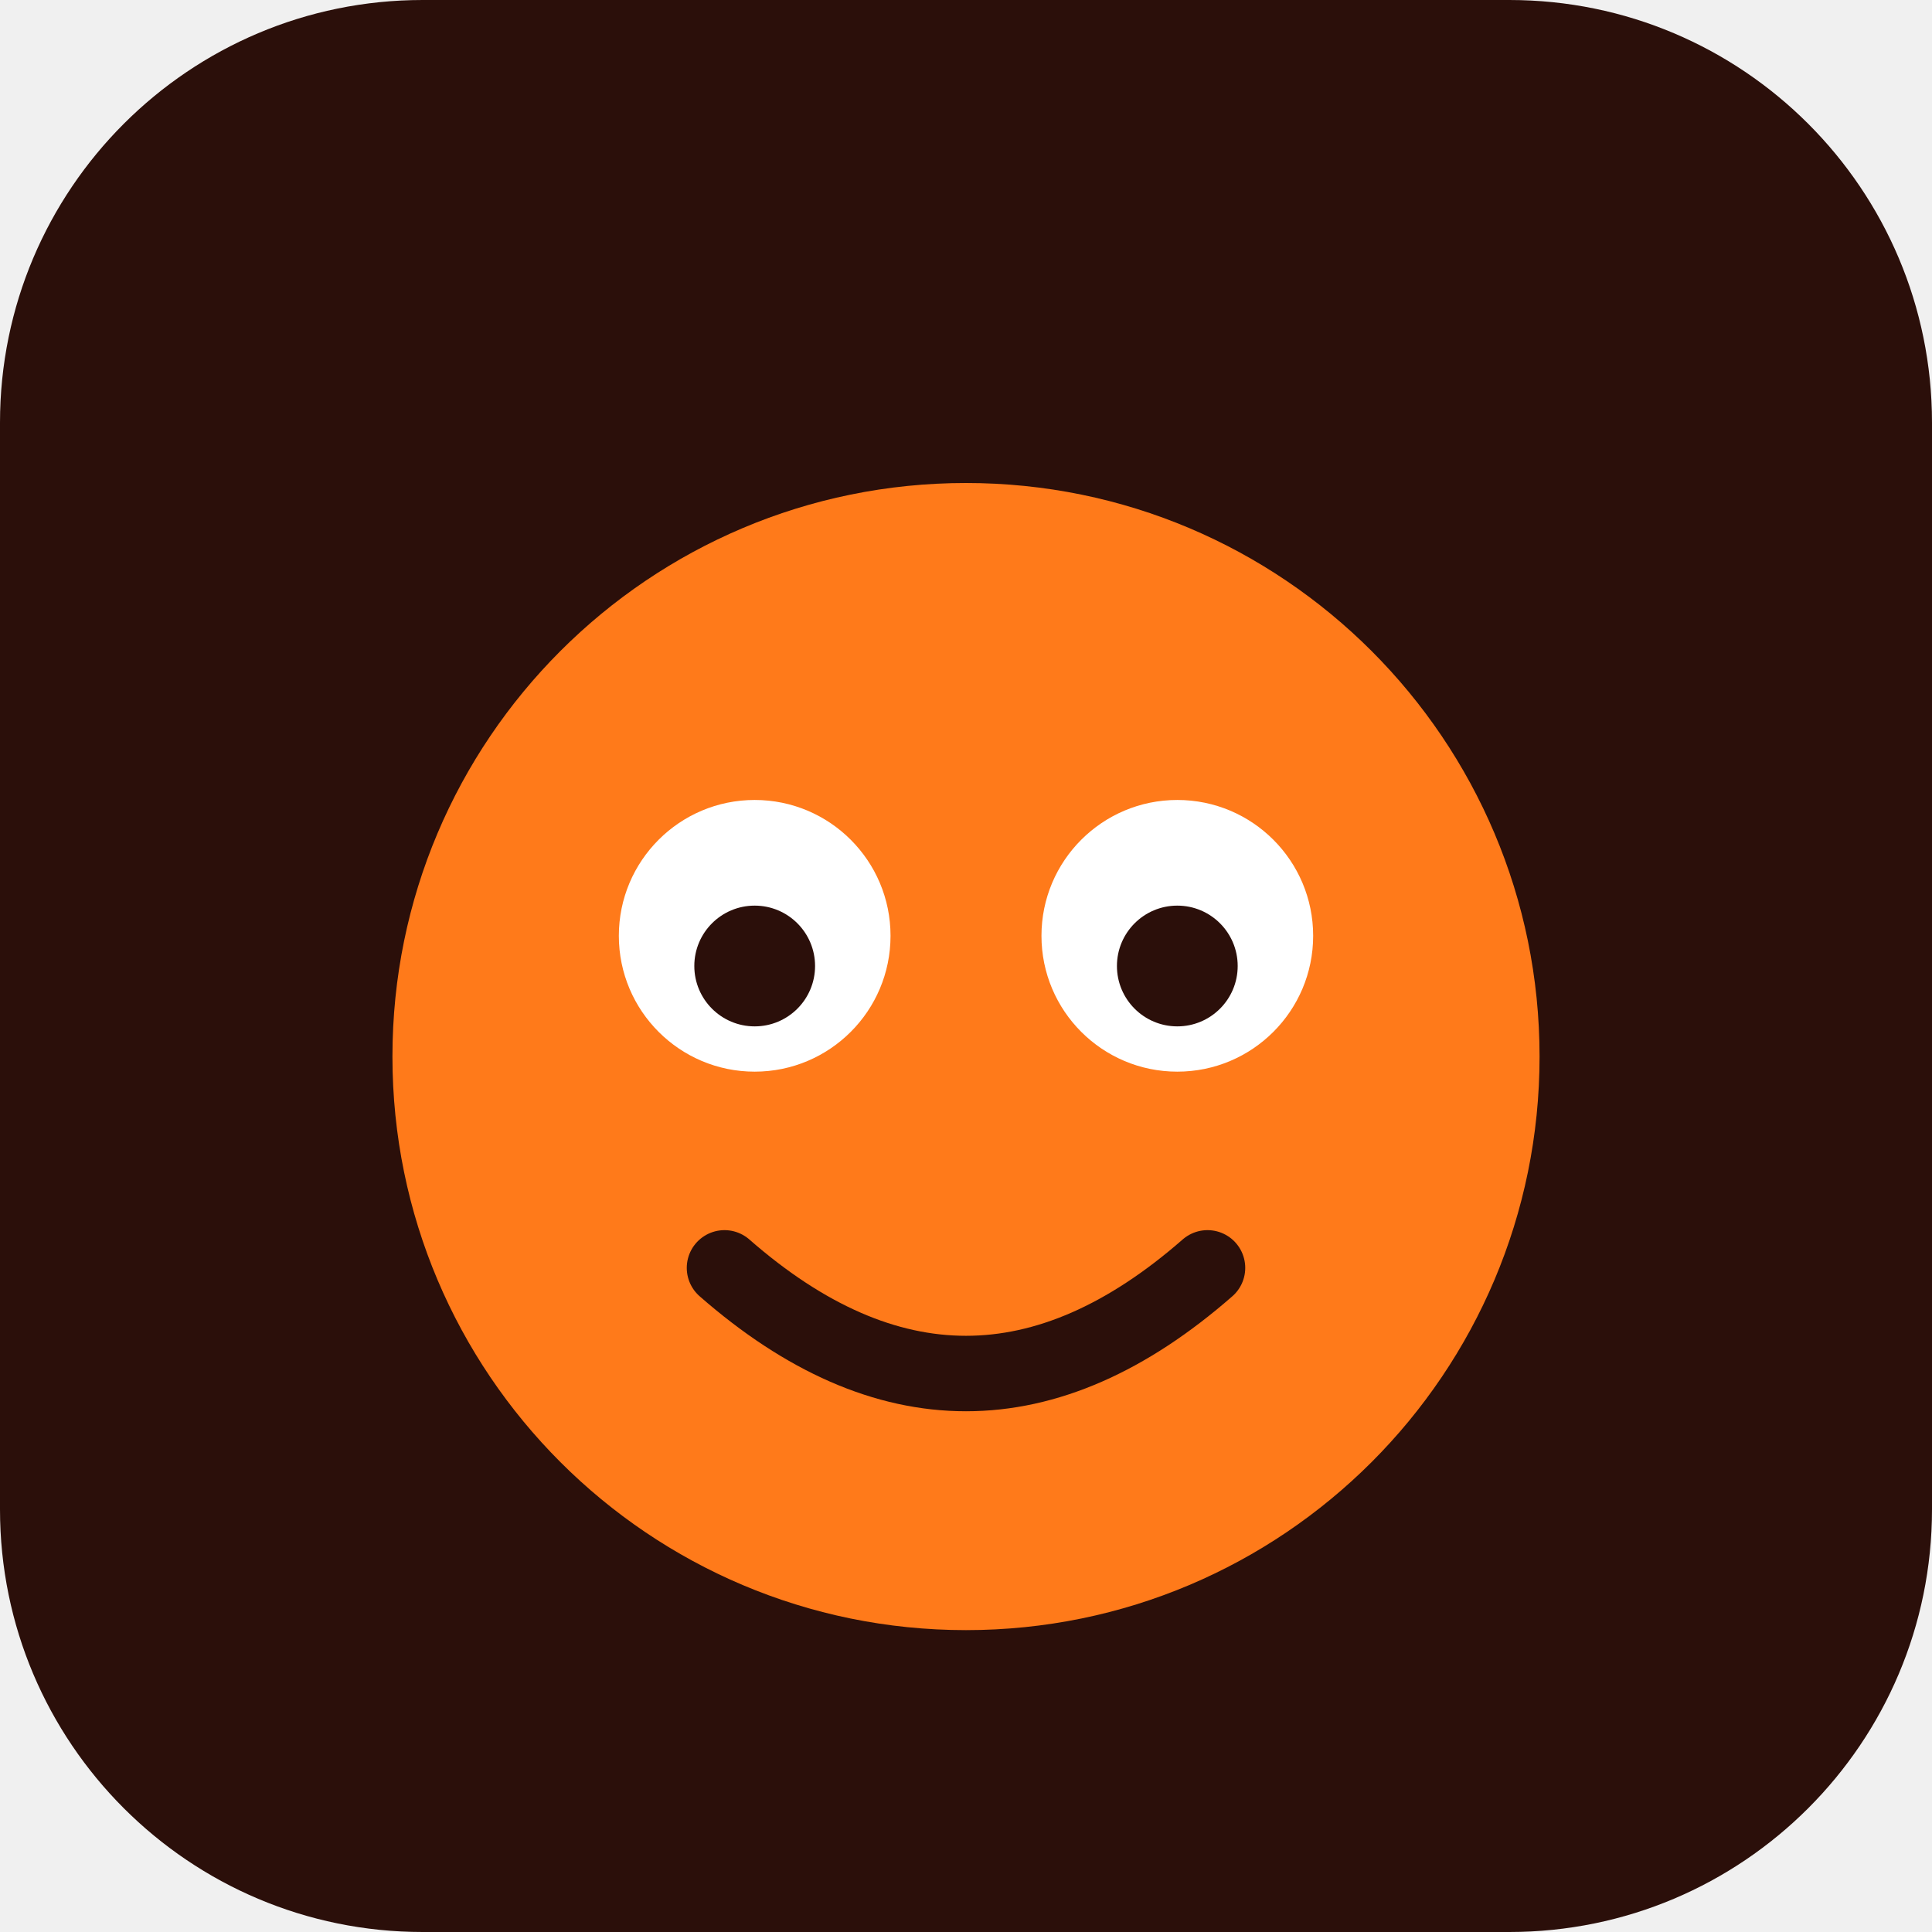
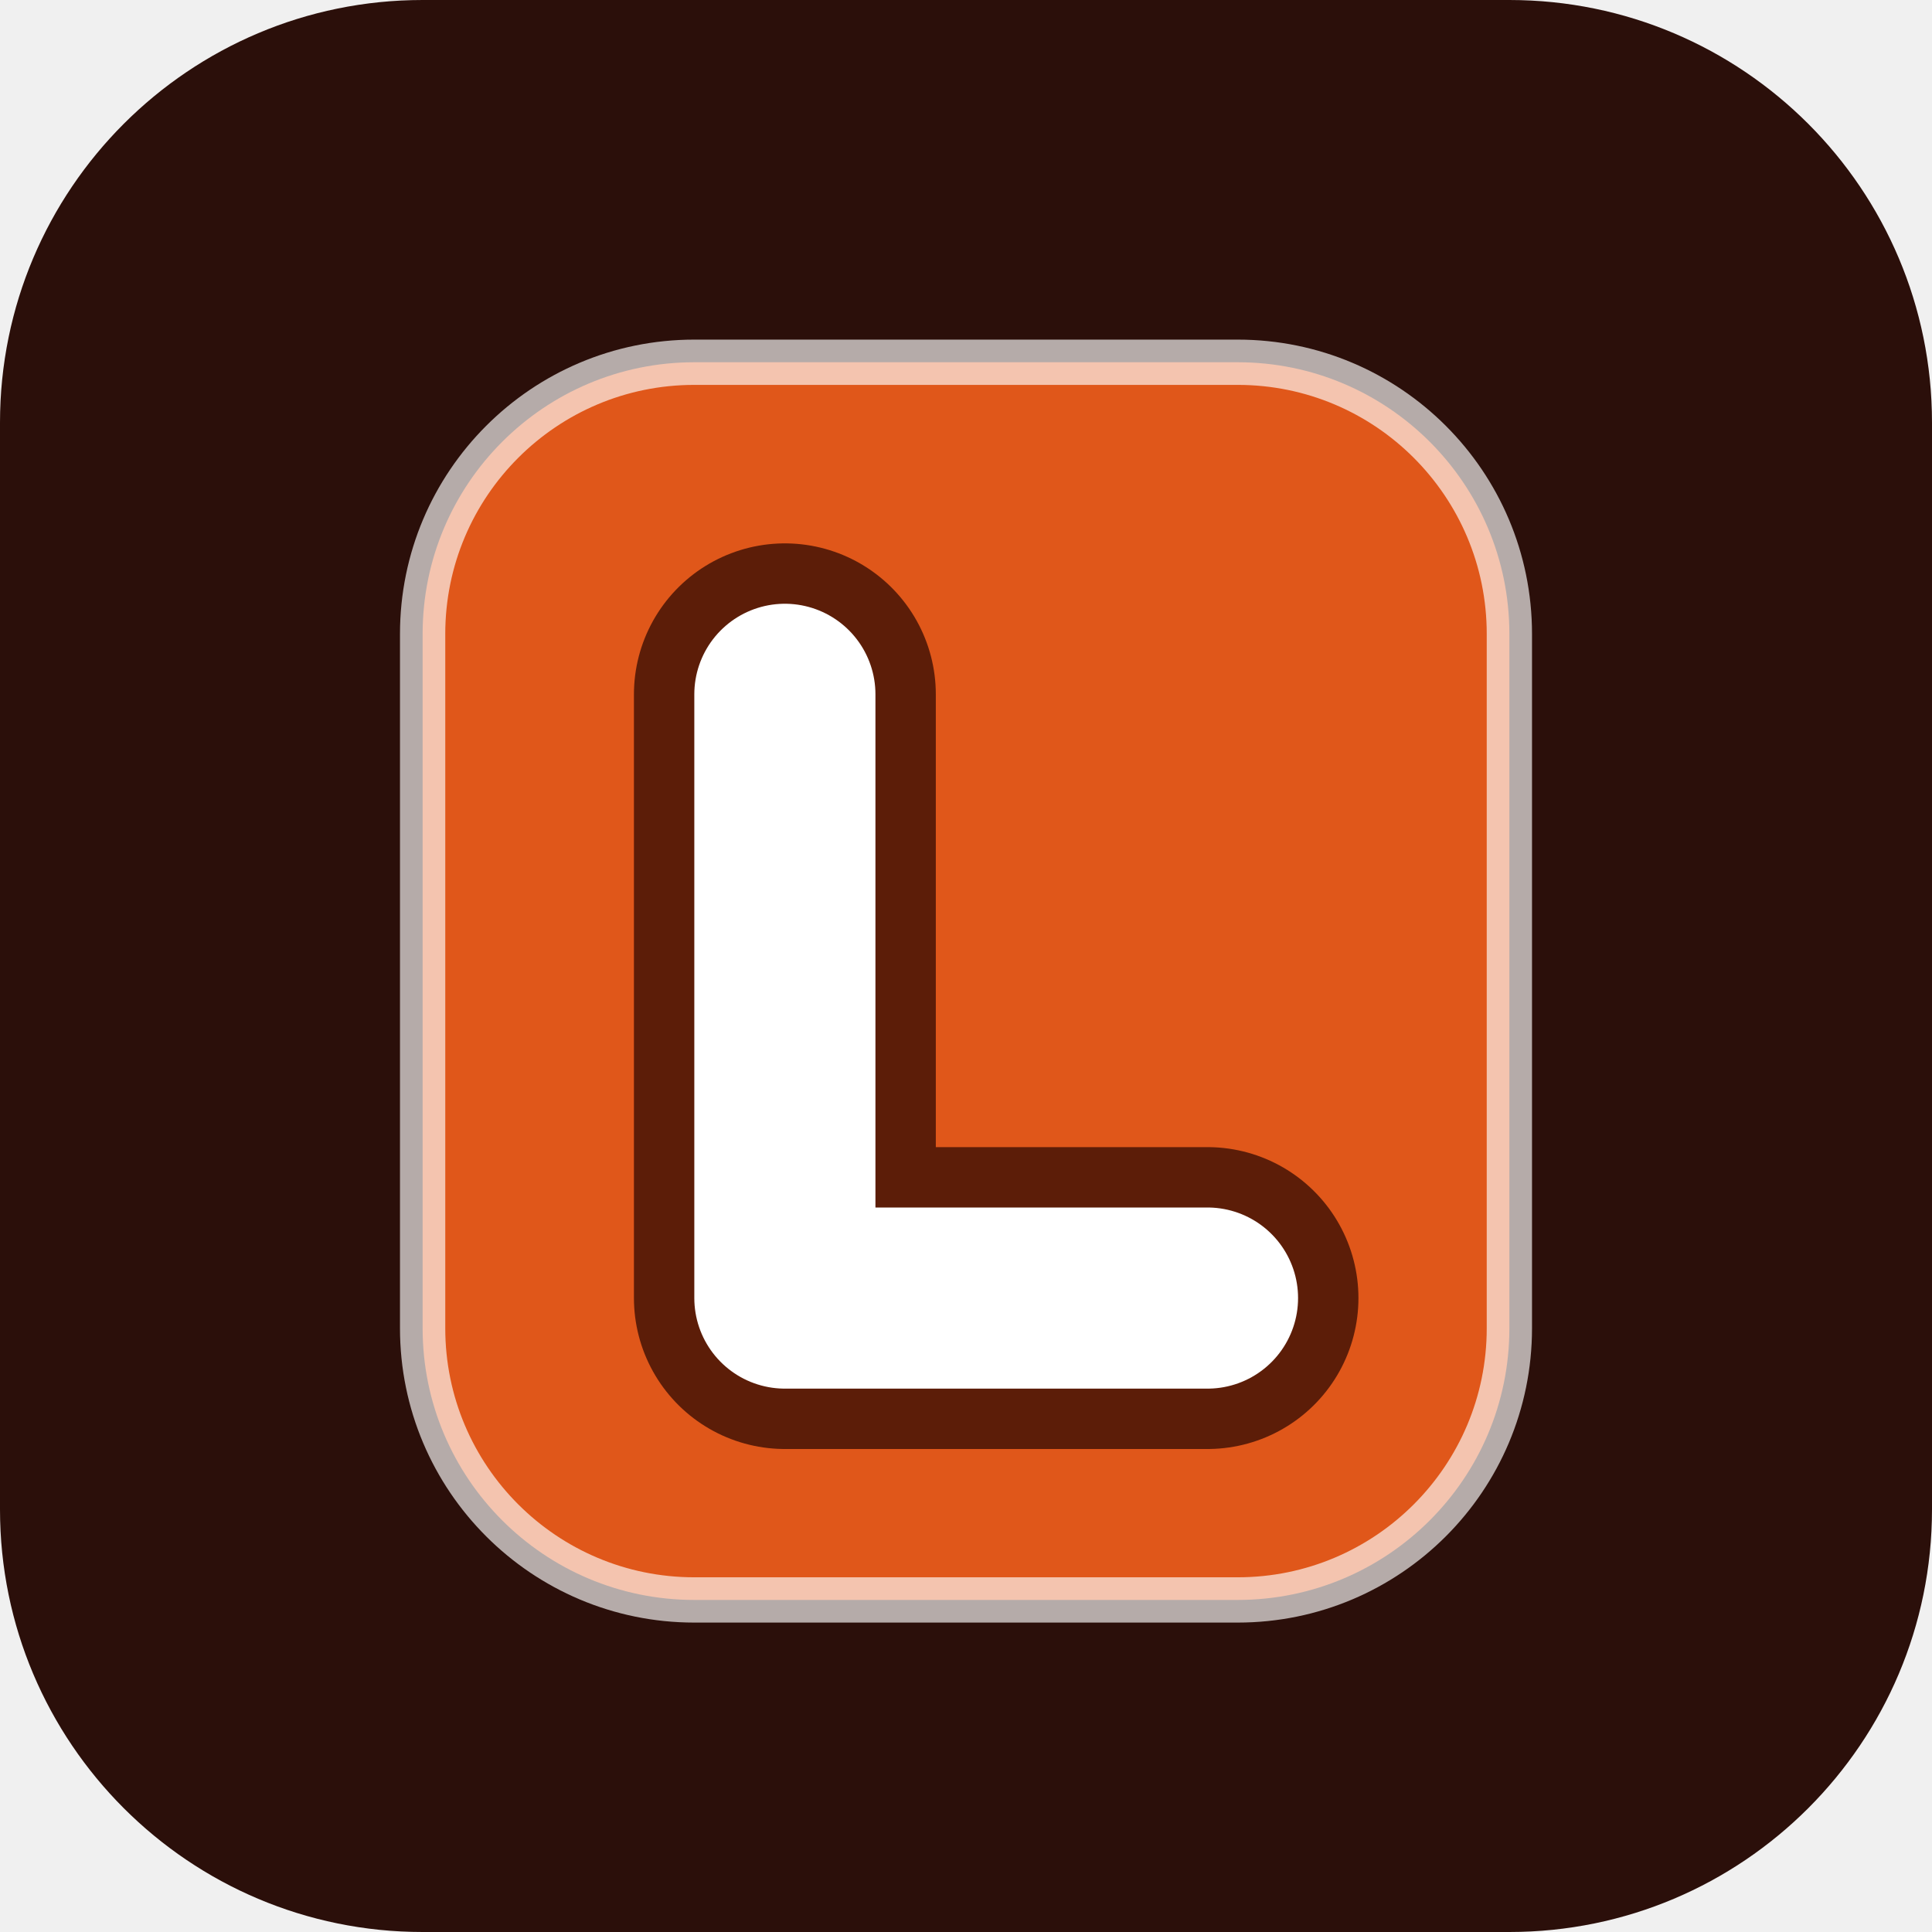
<svg xmlns="http://www.w3.org/2000/svg" width="128" height="128" viewBox="0 0 128 128">
  <rect width="128" height="128" rx="28" fill="#2b0f0a" />
-   <circle cx="64" cy="70" r="38" fill="#ff7a1a" />
-   <circle cx="50" cy="62" r="9" fill="#fff" />
-   <circle cx="78" cy="62" r="9" fill="#fff" />
-   <circle cx="50" cy="64" r="4" fill="#2b0f0a" />
-   <circle cx="78" cy="64" r="4" fill="#2b0f0a" />
-   <path d="M48 84 Q64 98 80 84" stroke="#2b0f0a" stroke-width="5" fill="none" stroke-linecap="round" />
+   <rect x="28" y="24" width="72" height="82" rx="18" fill="#e0571a" stroke="#ffffff" stroke-opacity="0.65" stroke-width="3" />
+   <polyline points="52,46 52,86 80,86" fill="none" stroke="#5c1d08" stroke-width="20" stroke-linecap="round" stroke-linejoin="round" />
+   <polyline points="52,46 52,86 80,86" fill="none" stroke="#ffffff" stroke-width="12" stroke-linecap="round" stroke-linejoin="round" />
</svg>
